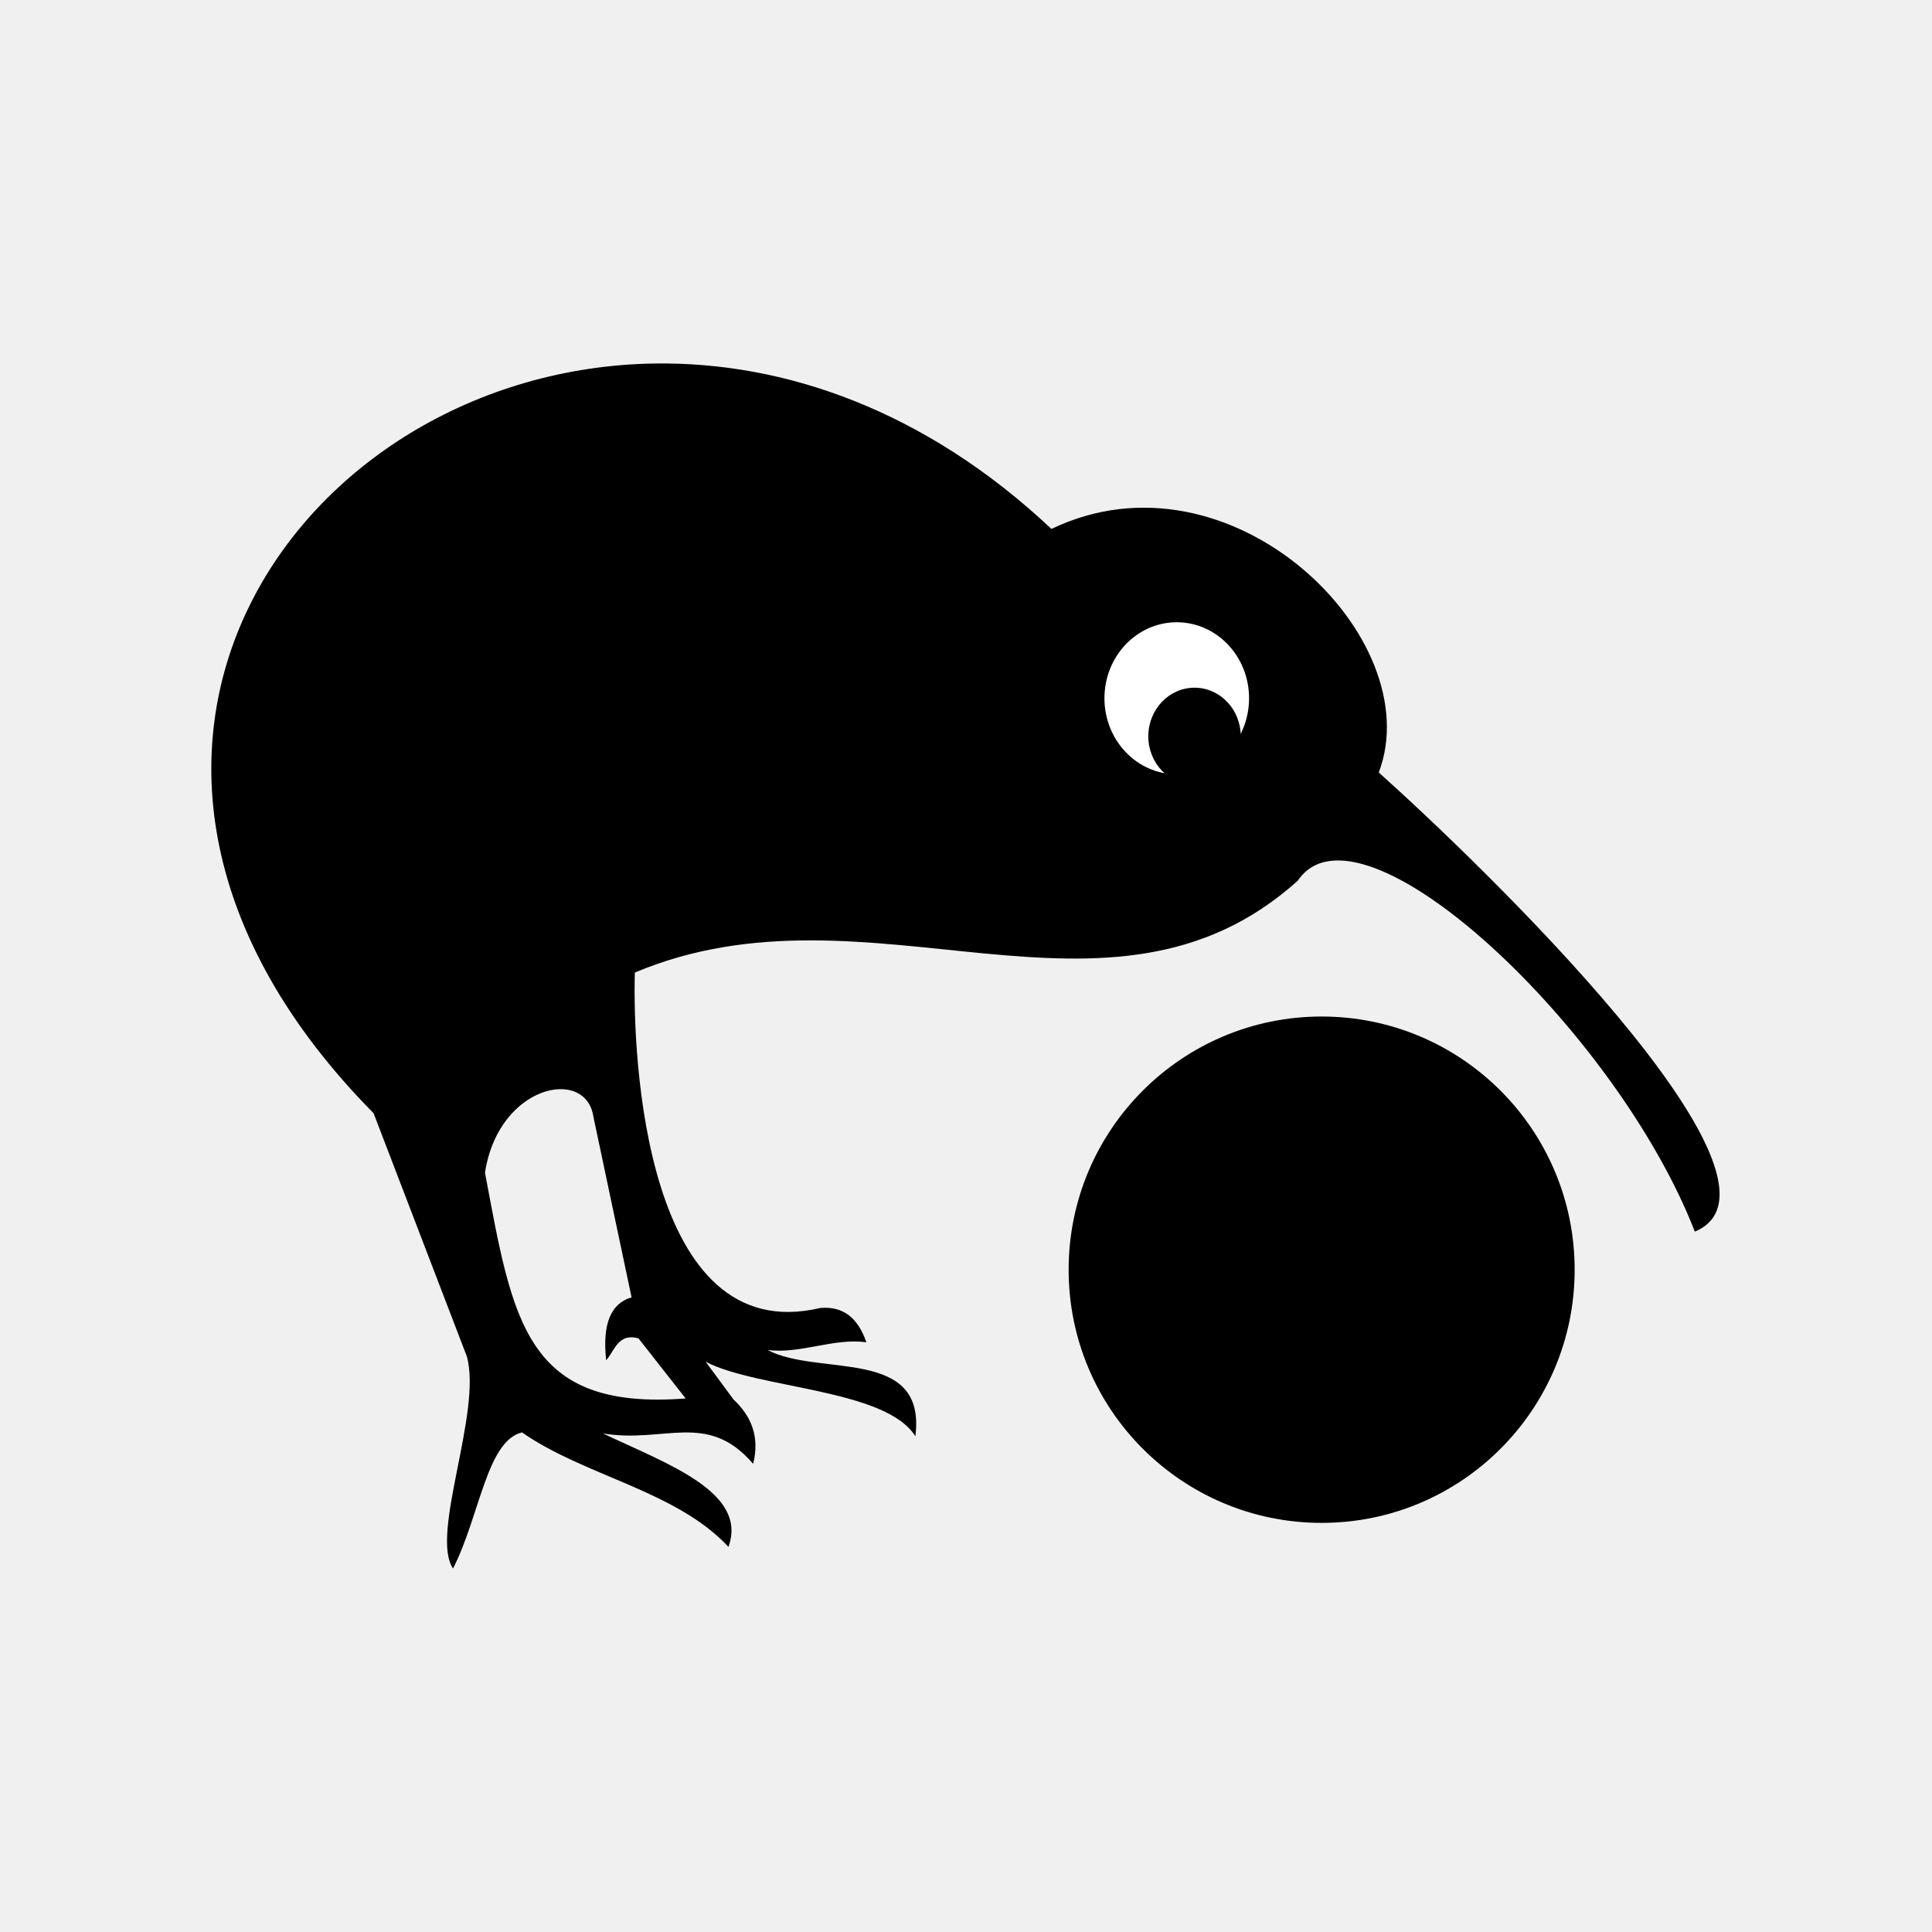
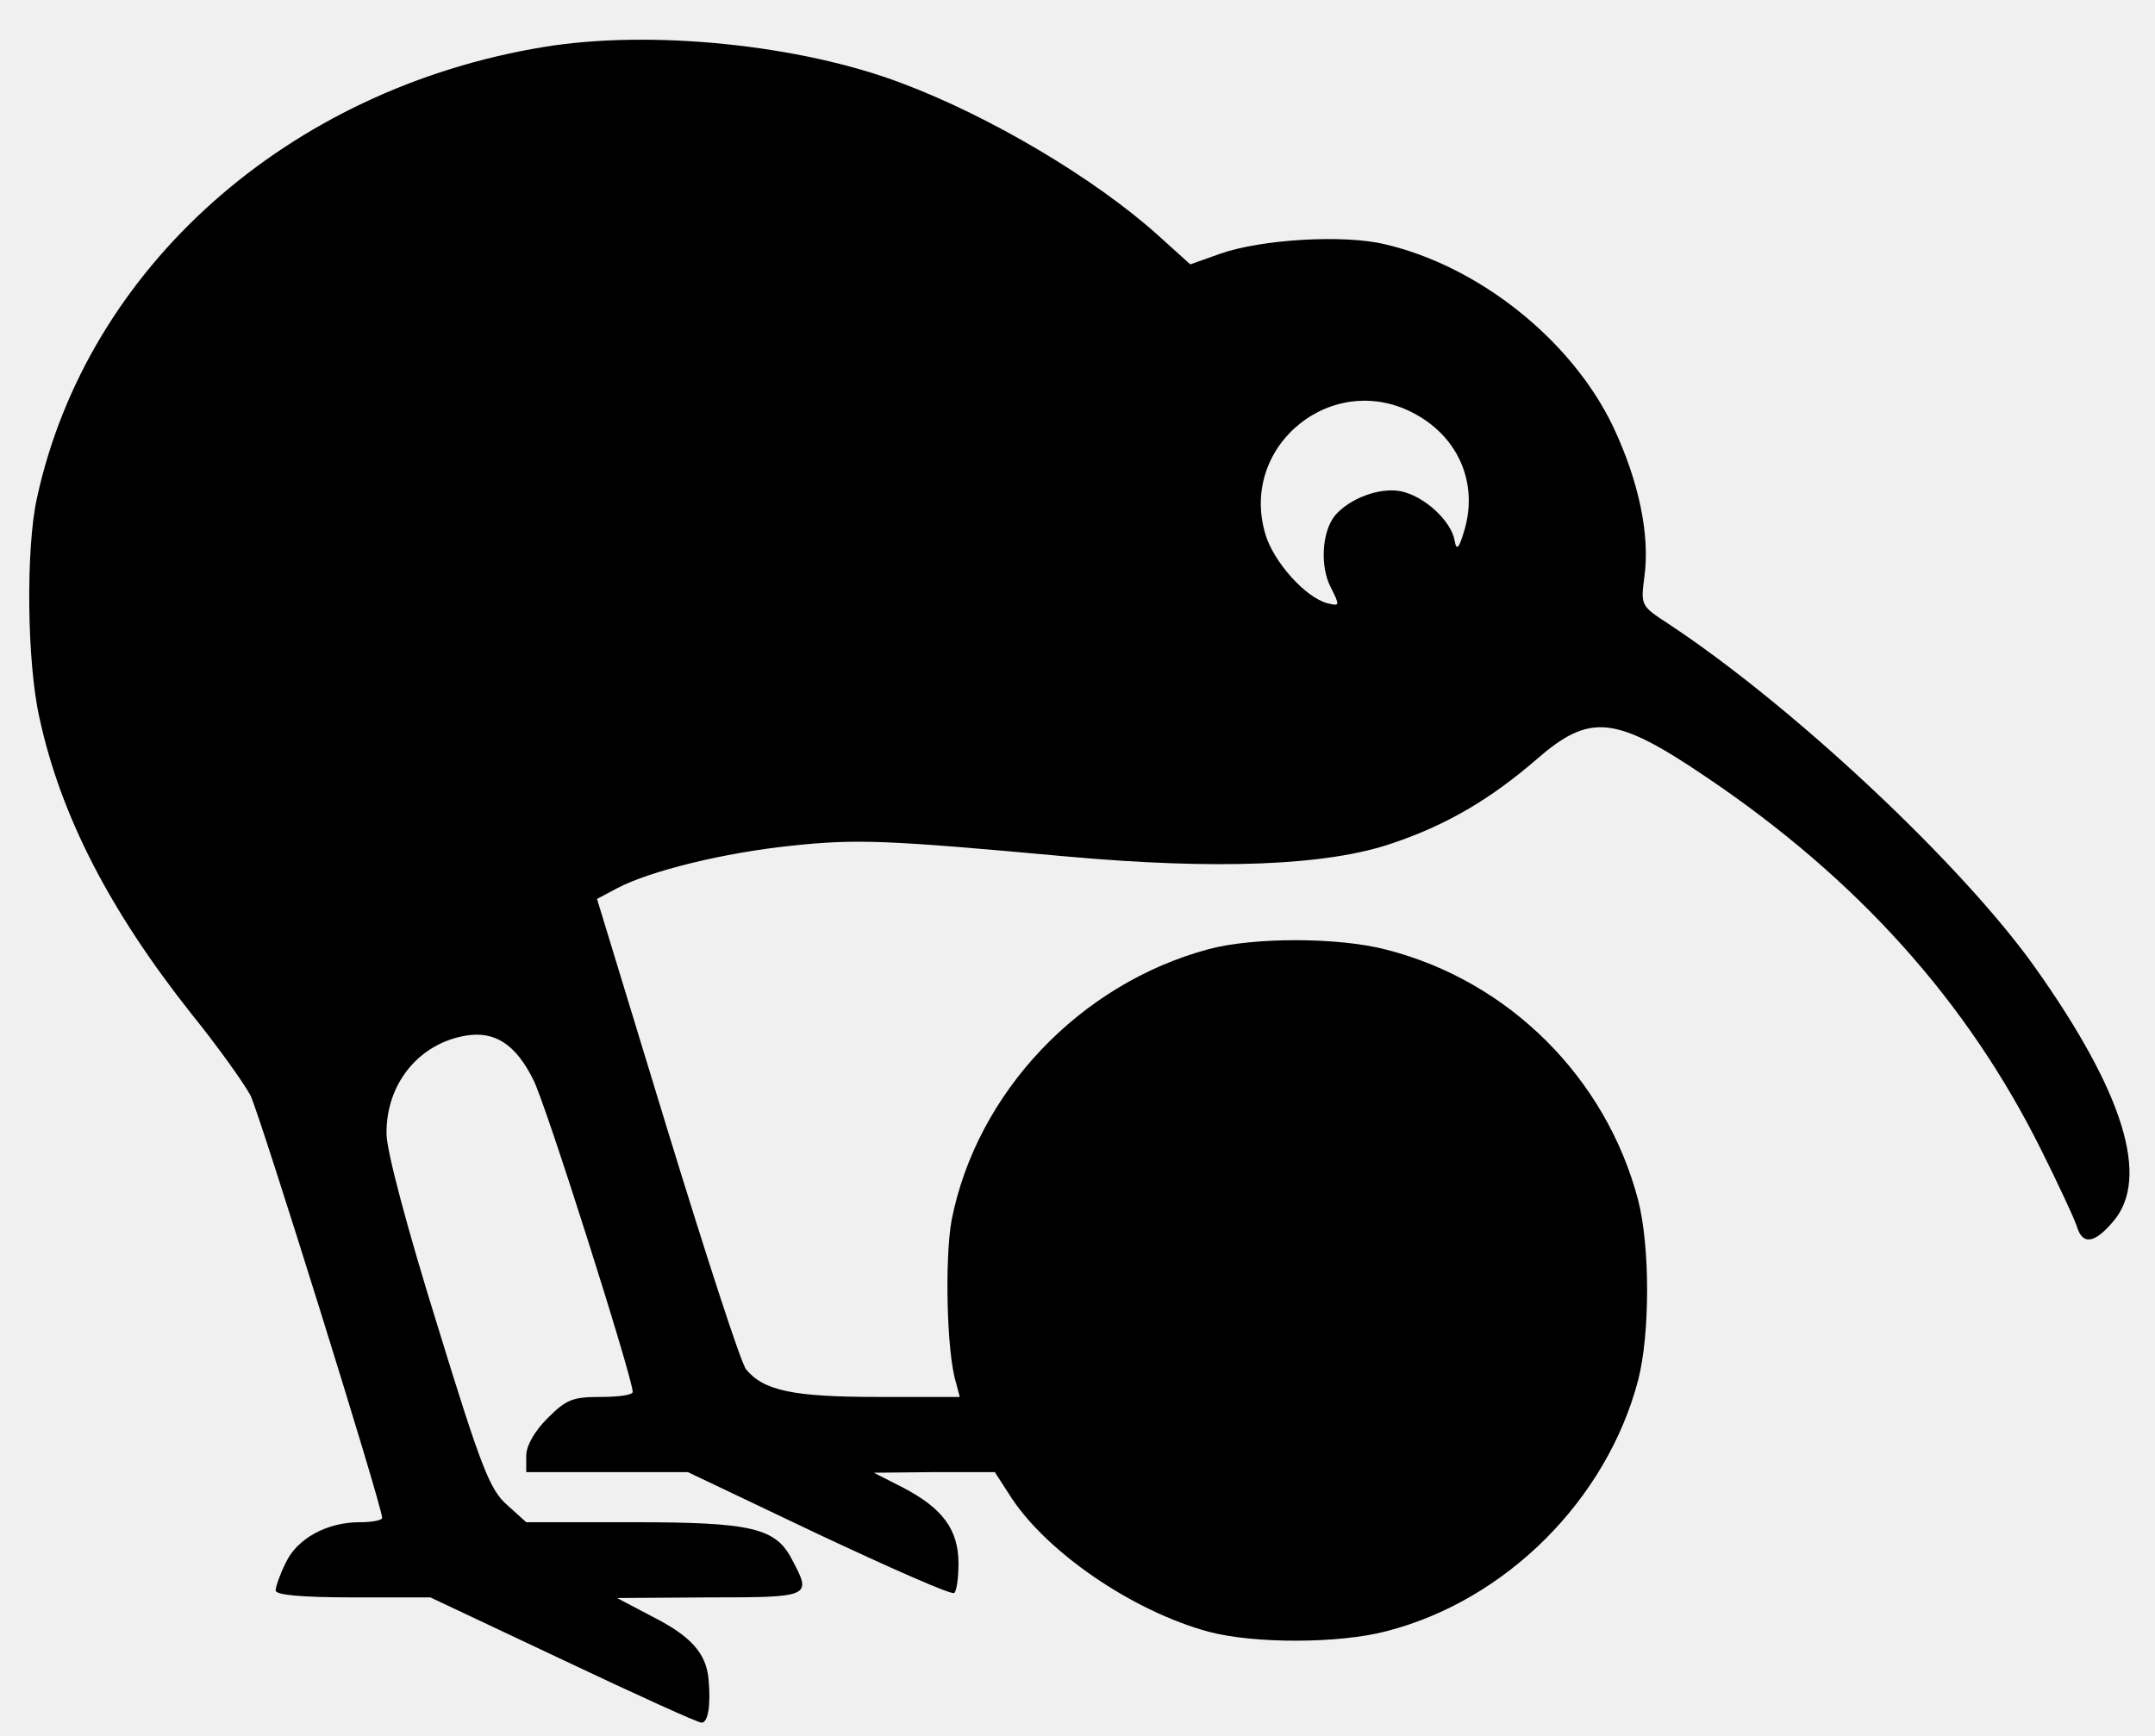
- <svg xmlns="http://www.w3.org/2000/svg" width="512" height="512" viewBox="0 0 512 512">
-   <g fill-rule="nonzero" fill="none">
-     <path d="M417.3 336.484c0 37.056-30.02 67.095-67.05 67.095-37.031 0-67.05-30.04-67.05-67.095 0-37.056 30.019-67.095 67.05-67.095 37.03 0 67.05 30.04 67.05 67.095z" fill="#000" />
-     <path d="M173.53 96.333C78.598 97.703 6.272 201.125 99 295.013l24.716 64.446c4.104 14.732-9.816 47.152-3.654 56.204 7.1-13.9 8.887-33.773 18.271-36.064 16.505 11.545 40.921 15.462 54.72 30.35 5.156-14.433-15.757-21.804-33.274-30.069 16.37 2.706 27.694-6.08 39.814 8.056 1.785-7.152-.469-12.62-5.193-17.049l-7.405-10.023c13.689 7.199 47.757 7.154 55.585 19.765 3.025-23.865-25.623-15.714-39.141-22.856 8.772 1.078 17.486-3.245 26.158-2.06-2.324-6.695-6.316-9.59-12.214-9.087-46.508 10.98-49.782-66.825-49.142-88.895 62.431-26.23 125.48 20.824 175.7-24.355 16.443-24.328 84.312 39.21 105.207 93.017 31.241-13.083-57.884-98.542-83.763-121.68 13.518-35.587-39.154-87.39-86.743-64.54-33.485-31.491-70.773-44.335-105.111-43.84zm-25.195 192.31c4.553-.098 8.237 2.362 8.944 7.4l10.097 47.773c-5.44 1.551-7.809 6.943-6.731 16.674 2.304-2.694 3.254-7.297 8.558-5.808l12.502 15.924c-42.518 3.293-45.793-20.5-53.18-59.856 2.25-14.609 12.222-21.944 19.81-22.107z" fill="#000" />
-     <path d="M331.014 185.048c0 11.125-8.58 20.144-19.162 20.144-10.583 0-19.163-9.019-19.163-20.144 0-11.125 8.58-20.144 19.163-20.144s19.162 9.019 19.162 20.144z" fill="#FFF" />
-     <path d="M328.815 195.125c0 7.113-5.485 12.879-12.251 12.879-6.766 0-12.251-5.766-12.251-12.879 0-7.113 5.485-12.879 12.251-12.879 6.766 0 12.251 5.766 12.251 12.88z" fill="#000" />
+ <svg xmlns="http://www.w3.org/2000/svg" version="1.0" width="344pt" height="277pt" viewBox="0 0 344 277" preserveAspectRatio="xMidYMid meet">
+   <g transform="translate(0,277) scale(0.1,-0.1)" fill="#000000" stroke="none">
+     <path d="M868 2695 c-408 -67 -729 -352 -809 -720 -18 -81 -16 -263 4 -351 34 -157 113 -309 243 -473 42 -52 84 -111 94 -130 15 -31 210 -655 210 -674 0 -4 -16 -7 -36 -7 -52 0 -100 -26 -118 -65 -9 -18 -16 -38 -16 -44 0 -7 40 -11 124 -11 l123 0 212 -100 c116 -55 215 -100 221 -100 10 0 15 27 11 70 -4 41 -28 68 -89 99 l-57 30 148 1 c161 0 163 1 132 59 -26 52 -64 61 -254 61 l-171 0 -31 28 c-27 24 -41 59 -111 287 -48 154 -81 278 -81 305 -1 80 52 145 128 157 45 7 78 -14 106 -70 19 -35 159 -477 159 -499 0 -5 -23 -8 -51 -8 -45 0 -55 -4 -85 -34 -21 -21 -34 -44 -34 -60 l0 -26 129 0 129 0 208 -99 c115 -54 212 -97 217 -94 4 2 7 24 7 47 0 54 -25 88 -88 121 l-47 24 97 1 96 0 22 -34 c56 -91 197 -188 320 -221 72 -19 207 -19 283 1 191 49 352 210 402 401 19 74 19 213 0 287 -51 195 -206 350 -402 400 -76 20 -211 20 -283 1 -206 -55 -371 -229 -411 -433 -11 -61 -8 -211 7 -259 l6 -23 -131 0 c-135 0 -182 10 -210 44 -8 9 -64 182 -126 384 l-112 367 32 17 c53 28 172 57 279 68 104 11 151 9 436 -17 243 -22 419 -15 523 21 86 29 156 70 230 134 85 74 125 70 270 -28 242 -163 418 -359 536 -597 27 -54 52 -108 56 -120 9 -31 28 -29 59 8 58 69 16 205 -125 404 -117 165 -388 419 -587 550 -43 28 -43 29 -37 75 9 66 -9 152 -50 239 -66 138 -214 256 -364 291 -66 16 -198 8 -263 -15 l-48 -17 -51 46 c-101 91 -268 190 -409 243 -163 62 -402 86 -572 58z m1393 -587 c68 -38 98 -110 77 -183 -9 -31 -13 -35 -16 -18 -5 31 -49 72 -87 79 -34 6 -81 -12 -104 -39 -21 -26 -24 -81 -7 -114 15 -30 15 -31 -5 -26 -35 9 -86 66 -99 110 -43 143 110 265 241 191z" />
  </g>
</svg>
